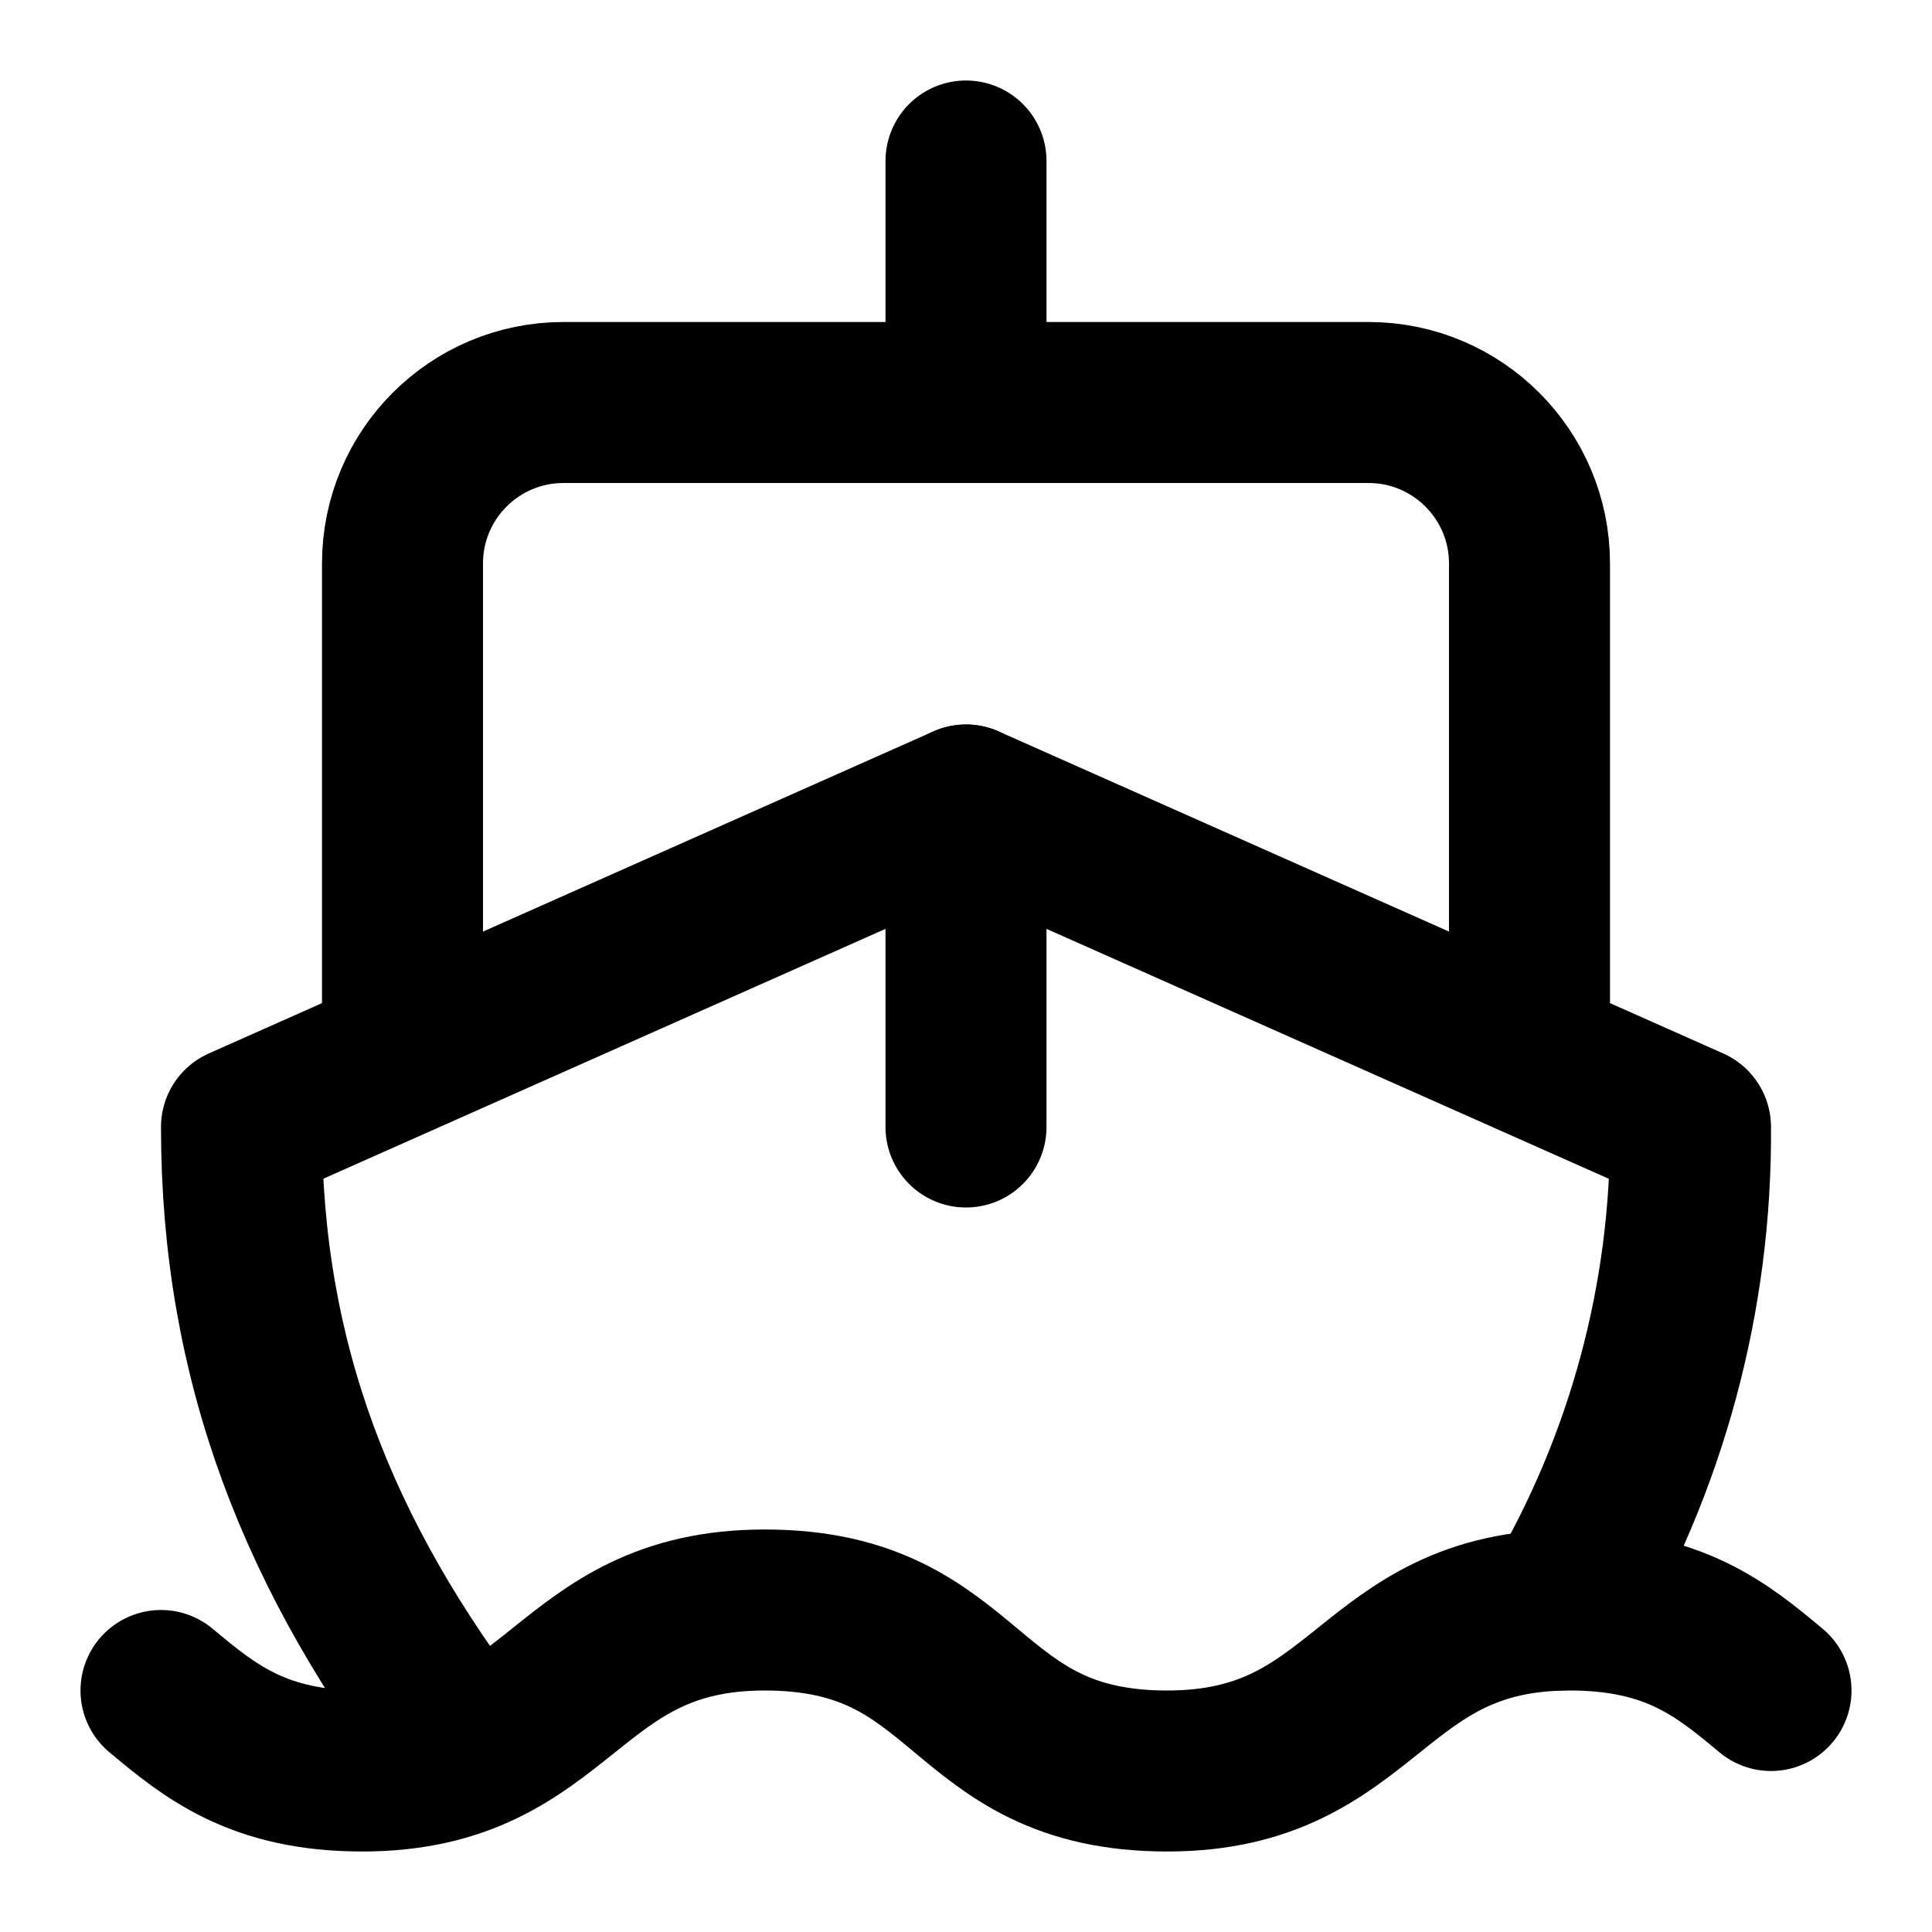
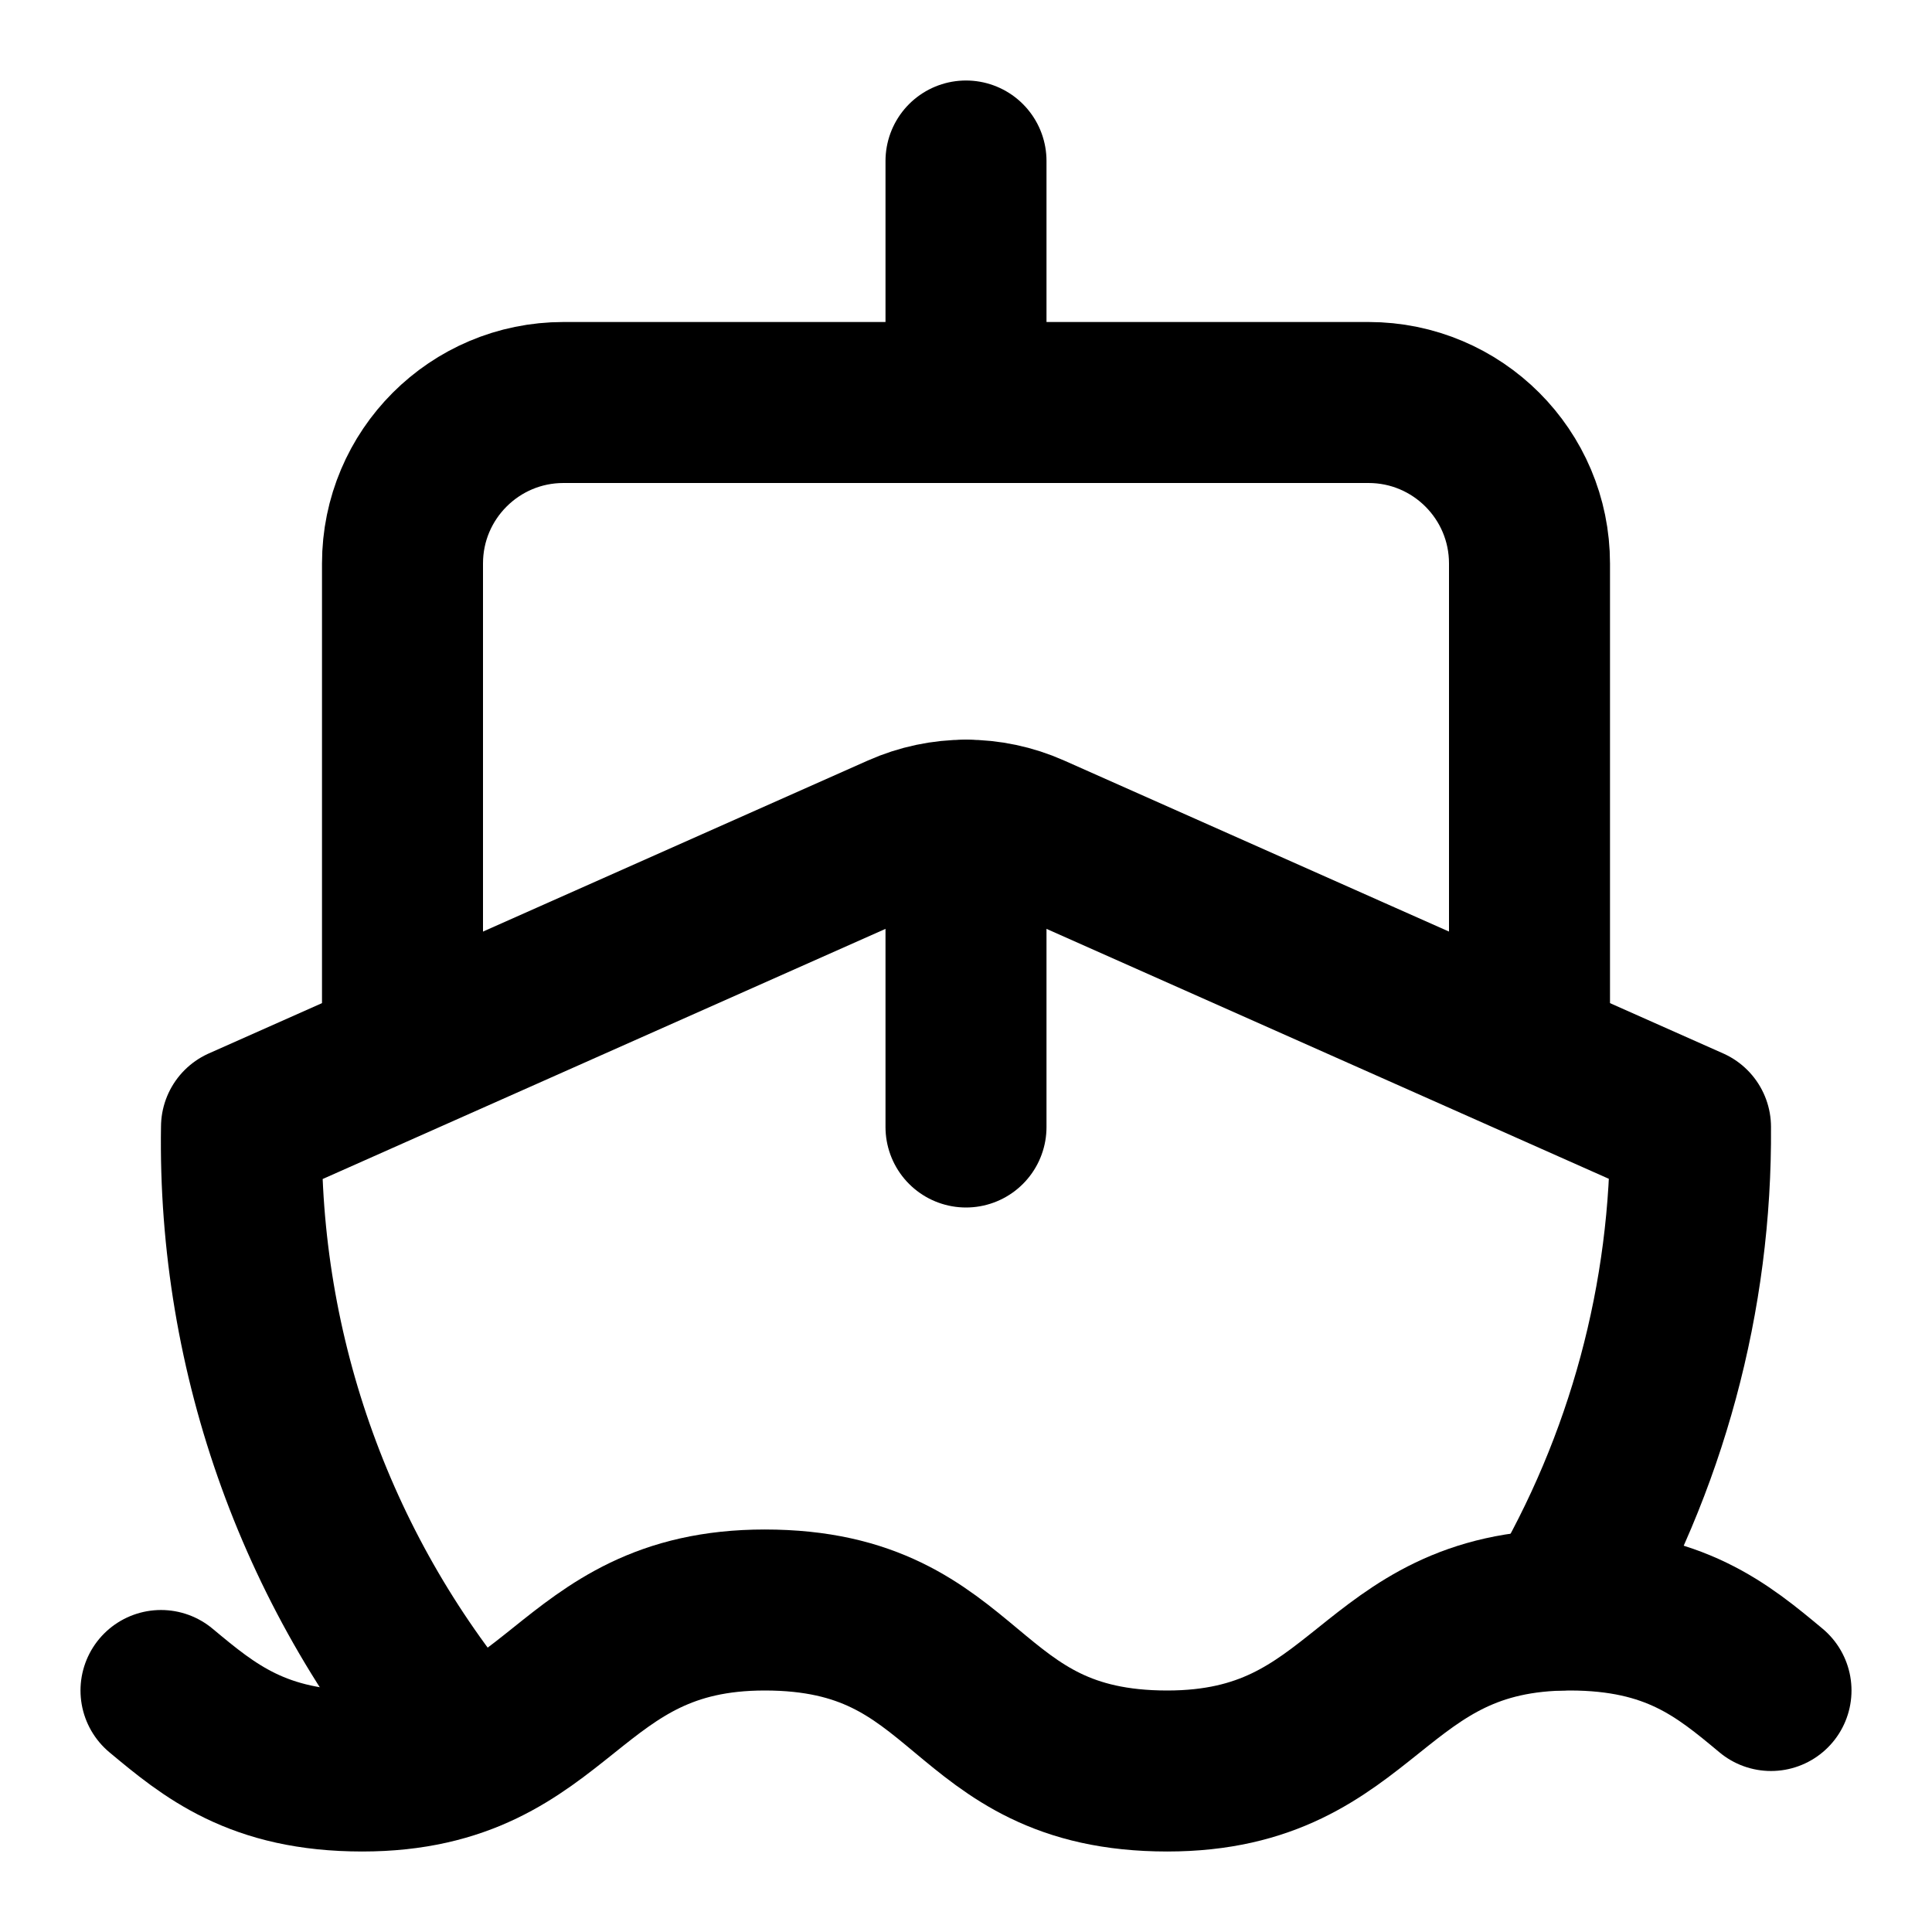
<svg xmlns="http://www.w3.org/2000/svg" width="24" height="24" fill="none" stroke="currentColor" stroke-linecap="round" stroke-linejoin="round" stroke-width="2" viewBox="0 0 24 24">
+   <path d="M12 10.189V14M12 2v3M19 13V7a2 2 0 0 0-2-2H7a2 2 0 0 0-2 2v6" />
+   <path d="M19.38 20A11.6 11.6 0 0 0 21 14l-8.188-3.639a2 2 0 0 0-1.624 0L3 14a11.6 11.6 0 0 0 2.81 7.76" />
  <path d="M2 21c.6.5 1.2 1 2.5 1 2.5 0 2.5-2 5-2 1.3 0 1.9.5 2.5 1s1.2 1 2.5 1c2.5 0 2.5-2 5-2 1.3 0 1.9.5 2.5 1" />
-   <path d="M19.38 20A11.6 11.6 0 0 0 21 14l-9-4-9 4c0 2.9.94 5.34 2.81 7.76" />
-   <path d="M19 13V7a2 2 0 0 0-2-2H7a2 2 0 0 0-2 2v6M12 10v4M12 2v3" />
</svg>
